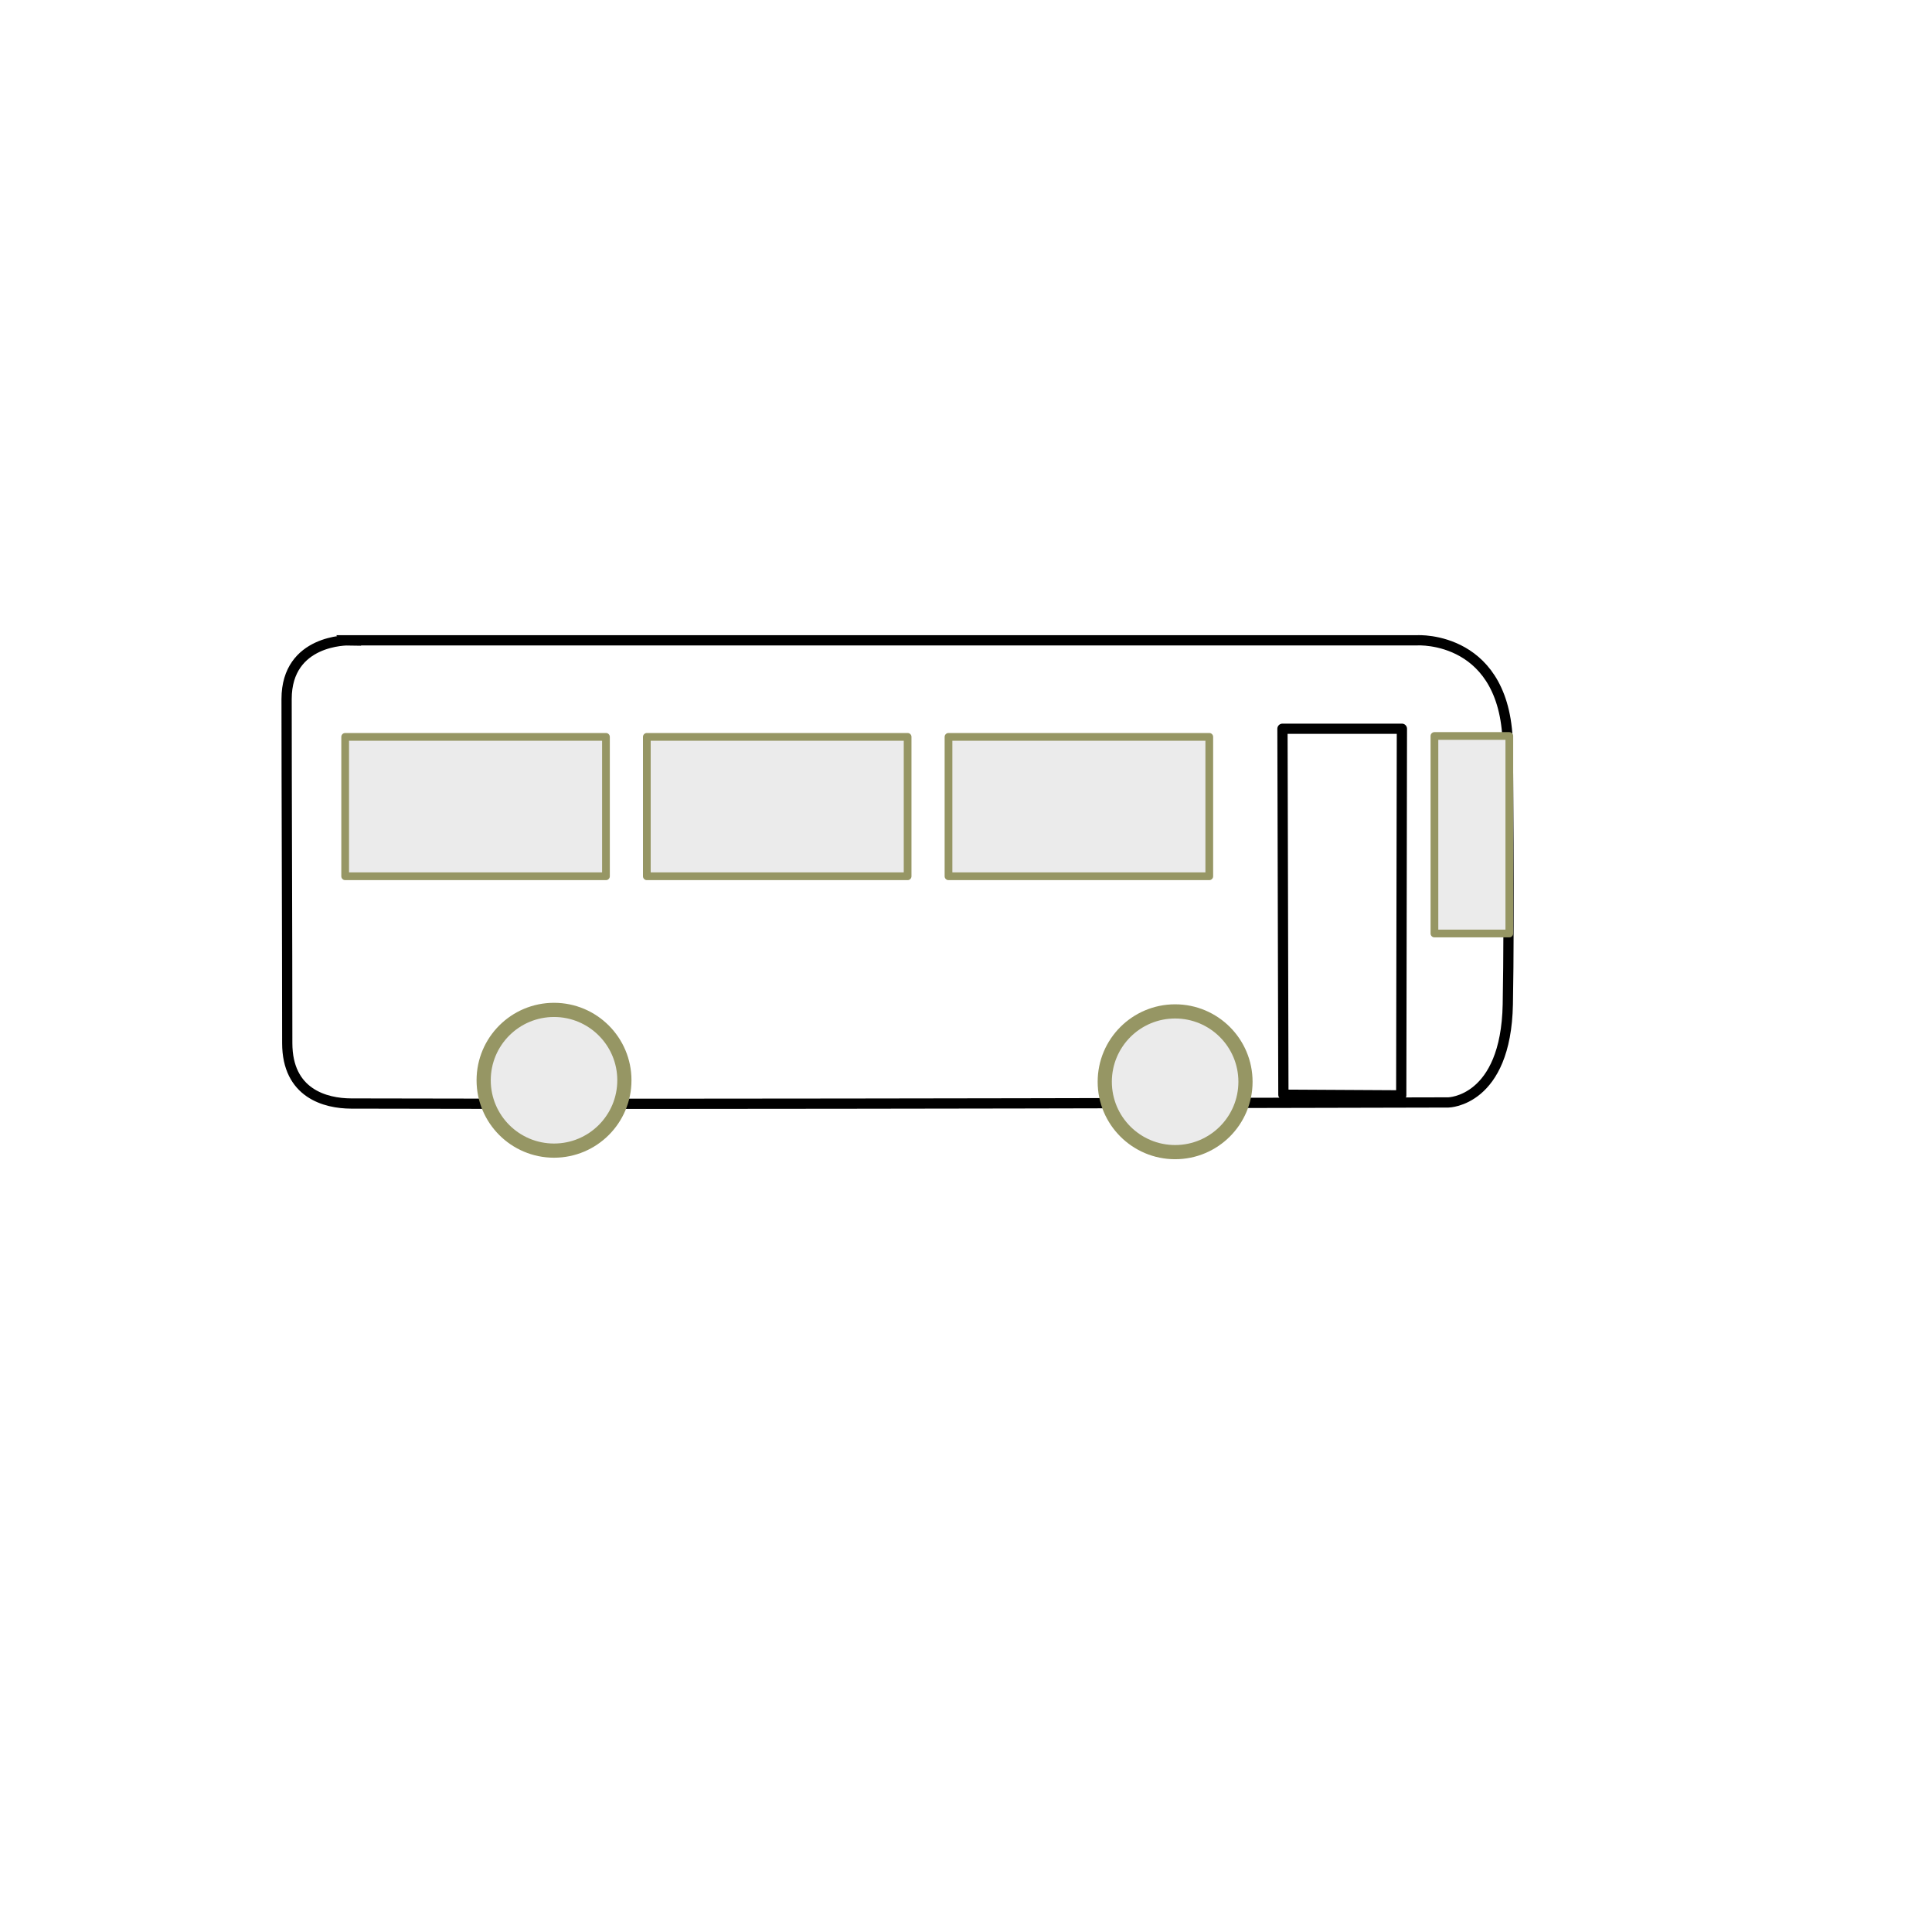
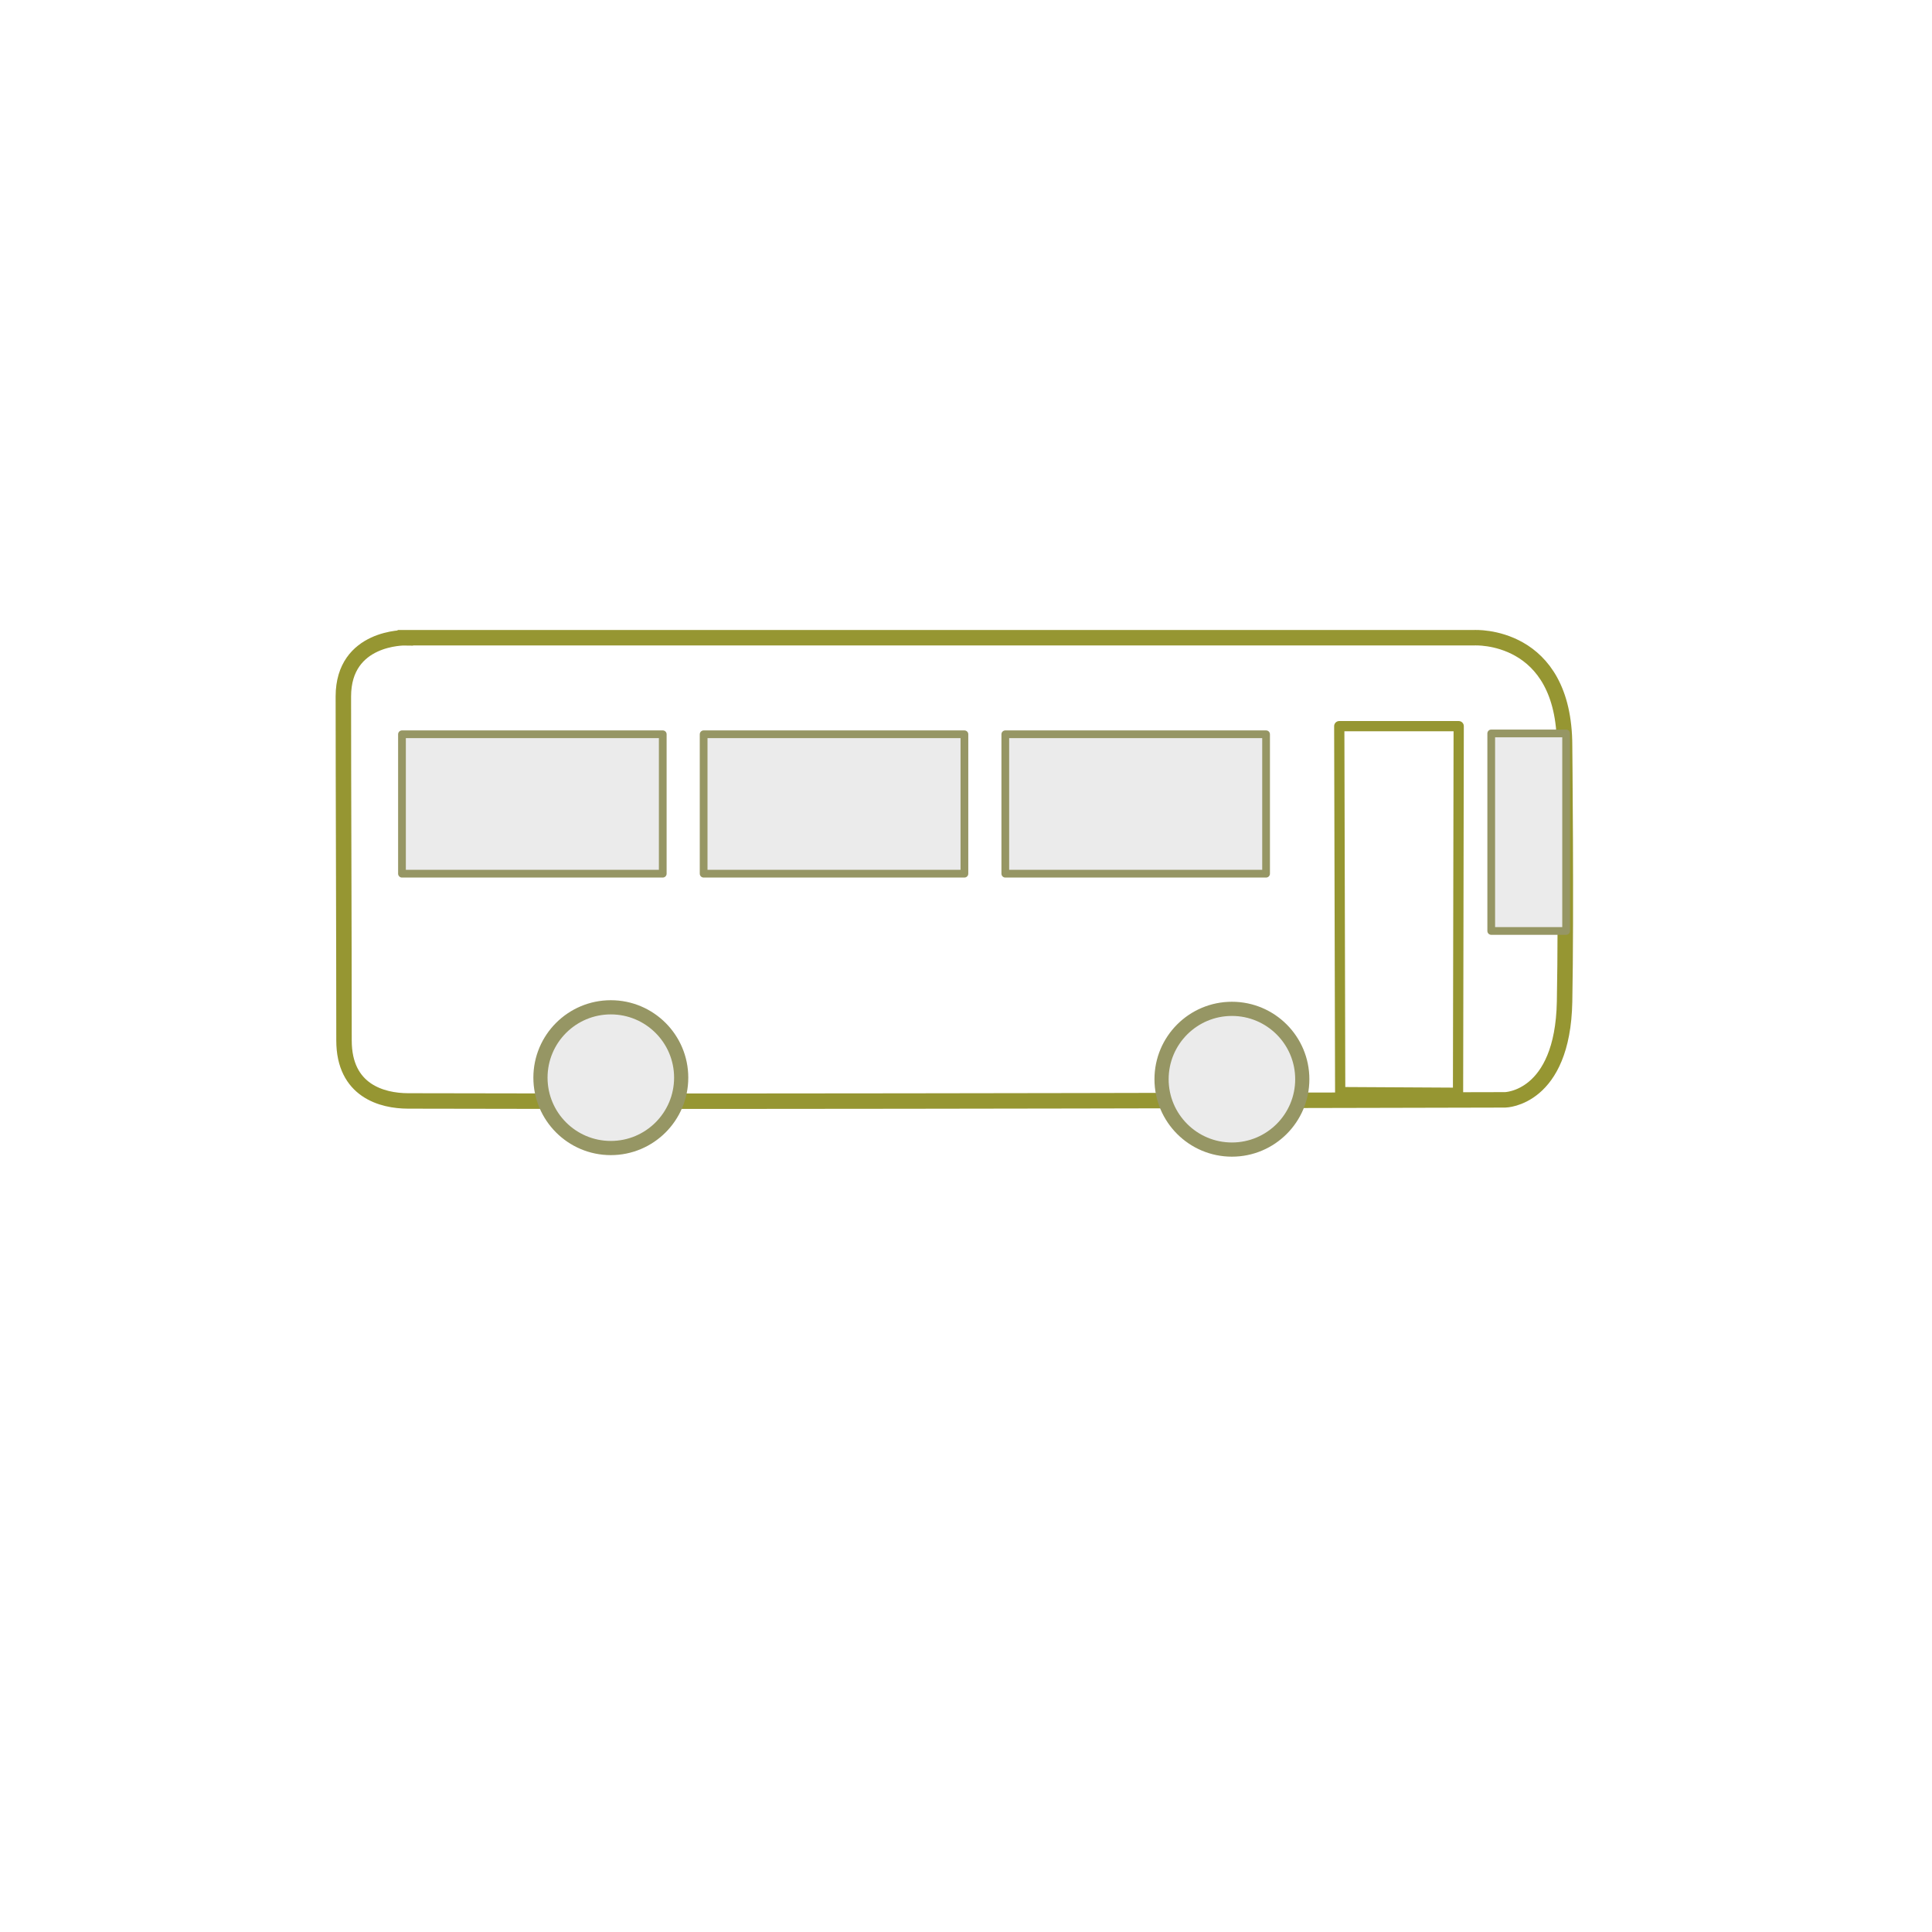
- <svg xmlns="http://www.w3.org/2000/svg" id="svg1017" version="1.1" viewBox="0 0 50 50" height="50mm" width="50mm">
+ <svg xmlns="http://www.w3.org/2000/svg" width="50mm" height="50mm" viewBox="0 0 50 50" version="1.1" id="svg1017">
  <defs id="defs1011" />
  <g id="layer1">
-     <path id="path1085" d="M 9.02,16.571 H 36.683 c 0,0 2.339,-0.134 2.339,2.806 0,0 0.045,4.29 0,6.615 -0.048,2.518 -1.537,2.539 -1.537,2.539 -1.136,0 -18.933,0.055 -28.397,0.028 -0.668,-0.002 -1.654,-0.262 -1.654,-1.564 -2e-7,-2.807 -0.017,-6.565 -0.017,-8.903 0,-1.554 1.604,-1.52 1.604,-1.52 z" style="fill:none;stroke:#000000;stroke-width:0.265px;stroke-linecap:butt;stroke-linejoin:miter;stroke-opacity:1" />
-     <circle r="1.821" cy="27.957" cx="14.338" id="path1087" style="opacity:1;fill:#ebebeb;fill-opacity:1;stroke:#969664;stroke-width:0.367;stroke-linecap:round;stroke-linejoin:round;stroke-miterlimit:4;stroke-dasharray:none;stroke-opacity:1" />
-     <rect y="19.07" x="16.74" height="3.608" width="6.749" id="rect1104" style="opacity:1;fill:#ebebeb;fill-opacity:1;stroke:#969664;stroke-width:0.2;stroke-linecap:round;stroke-linejoin:round;stroke-miterlimit:4;stroke-dasharray:none;stroke-opacity:1" />
-     <rect style="opacity:1;fill:#ebebeb;fill-opacity:1;stroke:#969664;stroke-width:0.2;stroke-linecap:round;stroke-linejoin:round;stroke-miterlimit:4;stroke-dasharray:none;stroke-opacity:1" id="rect1104-6" width="6.749" height="3.608" x="24.547" y="19.07" />
-     <rect y="19.047" x="37.123" height="5.112" width="1.938" id="rect1144" style="opacity:1;fill:#ebebeb;fill-opacity:1;stroke:#969664;stroke-width:0.2;stroke-linecap:round;stroke-linejoin:round;stroke-miterlimit:4;stroke-dasharray:none;stroke-opacity:1" />
-     <rect style="opacity:1;fill:#ebebeb;fill-opacity:1;stroke:#969664;stroke-width:0.2;stroke-linecap:round;stroke-linejoin:round;stroke-miterlimit:4;stroke-dasharray:none;stroke-opacity:1" id="rect1104-8" width="6.749" height="3.608" x="8.933" y="19.07" />
-     <path id="path1161" d="m 33.214,28.331 -0.024,-9.471 3.091,2e-6 -0.017,9.488 z" style="fill:none;stroke:#000000;stroke-width:0.265px;stroke-linecap:round;stroke-linejoin:round;stroke-opacity:1" />
-     <circle style="opacity:1;fill:#ebebeb;fill-opacity:1;stroke:#969664;stroke-width:0.367;stroke-linecap:round;stroke-linejoin:round;stroke-miterlimit:4;stroke-dasharray:none;stroke-opacity:1" id="path1087-9" cx="30.412" cy="27.996" r="1.821" />
+     <path style="fill:none;stroke:#969632;stroke-width:0.4;stroke-linecap:butt;stroke-linejoin:miter;stroke-miterlimit:4;stroke-dasharray:none;stroke-opacity:1" d="m 10.49,16.504 h 27.662 c 0,0 2.339,-0.134 2.339,2.806 0,0 0.045,4.29 0,6.615 -0.048,2.518 -1.537,2.539 -1.537,2.539 -1.136,0 -18.933,0.055 -28.397,0.028 -0.668,-0.002 -1.654,-0.262 -1.654,-1.564 -2e-7,-2.807 -0.017,-6.565 -0.017,-8.903 0,-1.554 1.604,-1.52 1.604,-1.52 z" id="path1085" />
+     <circle style="opacity:1;fill:#ebebeb;fill-opacity:1;stroke:#969664;stroke-width:0.367;stroke-linecap:round;stroke-linejoin:round;stroke-miterlimit:4;stroke-dasharray:none;stroke-opacity:1" id="path1087" cx="15.808" cy="27.89" r="1.821" />
+     <rect style="opacity:1;fill:#ebebeb;fill-opacity:1;stroke:#969664;stroke-width:0.2;stroke-linecap:round;stroke-linejoin:round;stroke-miterlimit:4;stroke-dasharray:none;stroke-opacity:1" id="rect1104" width="6.749" height="3.608" x="18.21" y="19.003" />
+     <rect y="19.003" x="26.017" height="3.608" width="6.749" id="rect1104-6" style="opacity:1;fill:#ebebeb;fill-opacity:1;stroke:#969664;stroke-width:0.2;stroke-linecap:round;stroke-linejoin:round;stroke-miterlimit:4;stroke-dasharray:none;stroke-opacity:1" />
+     <rect style="opacity:1;fill:#ebebeb;fill-opacity:1;stroke:#969664;stroke-width:0.2;stroke-linecap:round;stroke-linejoin:round;stroke-miterlimit:4;stroke-dasharray:none;stroke-opacity:1" id="rect1144" width="1.938" height="5.112" x="38.593" y="18.981" />
+     <rect y="19.003" x="10.403" height="3.608" width="6.749" id="rect1104-8" style="opacity:1;fill:#ebebeb;fill-opacity:1;stroke:#969664;stroke-width:0.2;stroke-linecap:round;stroke-linejoin:round;stroke-miterlimit:4;stroke-dasharray:none;stroke-opacity:1" />
+     <path style="fill:none;stroke:#969632;stroke-width:0.265px;stroke-linecap:round;stroke-linejoin:round;stroke-opacity:1" d="m 34.684,28.264 -0.024,-9.471 3.091,2e-6 -0.017,9.488 z" id="path1161" />
+     <circle r="1.821" cy="27.93" cx="31.882" id="path1087-9" style="opacity:1;fill:#ebebeb;fill-opacity:1;stroke:#969664;stroke-width:0.367;stroke-linecap:round;stroke-linejoin:round;stroke-miterlimit:4;stroke-dasharray:none;stroke-opacity:1" />
  </g>
</svg>
